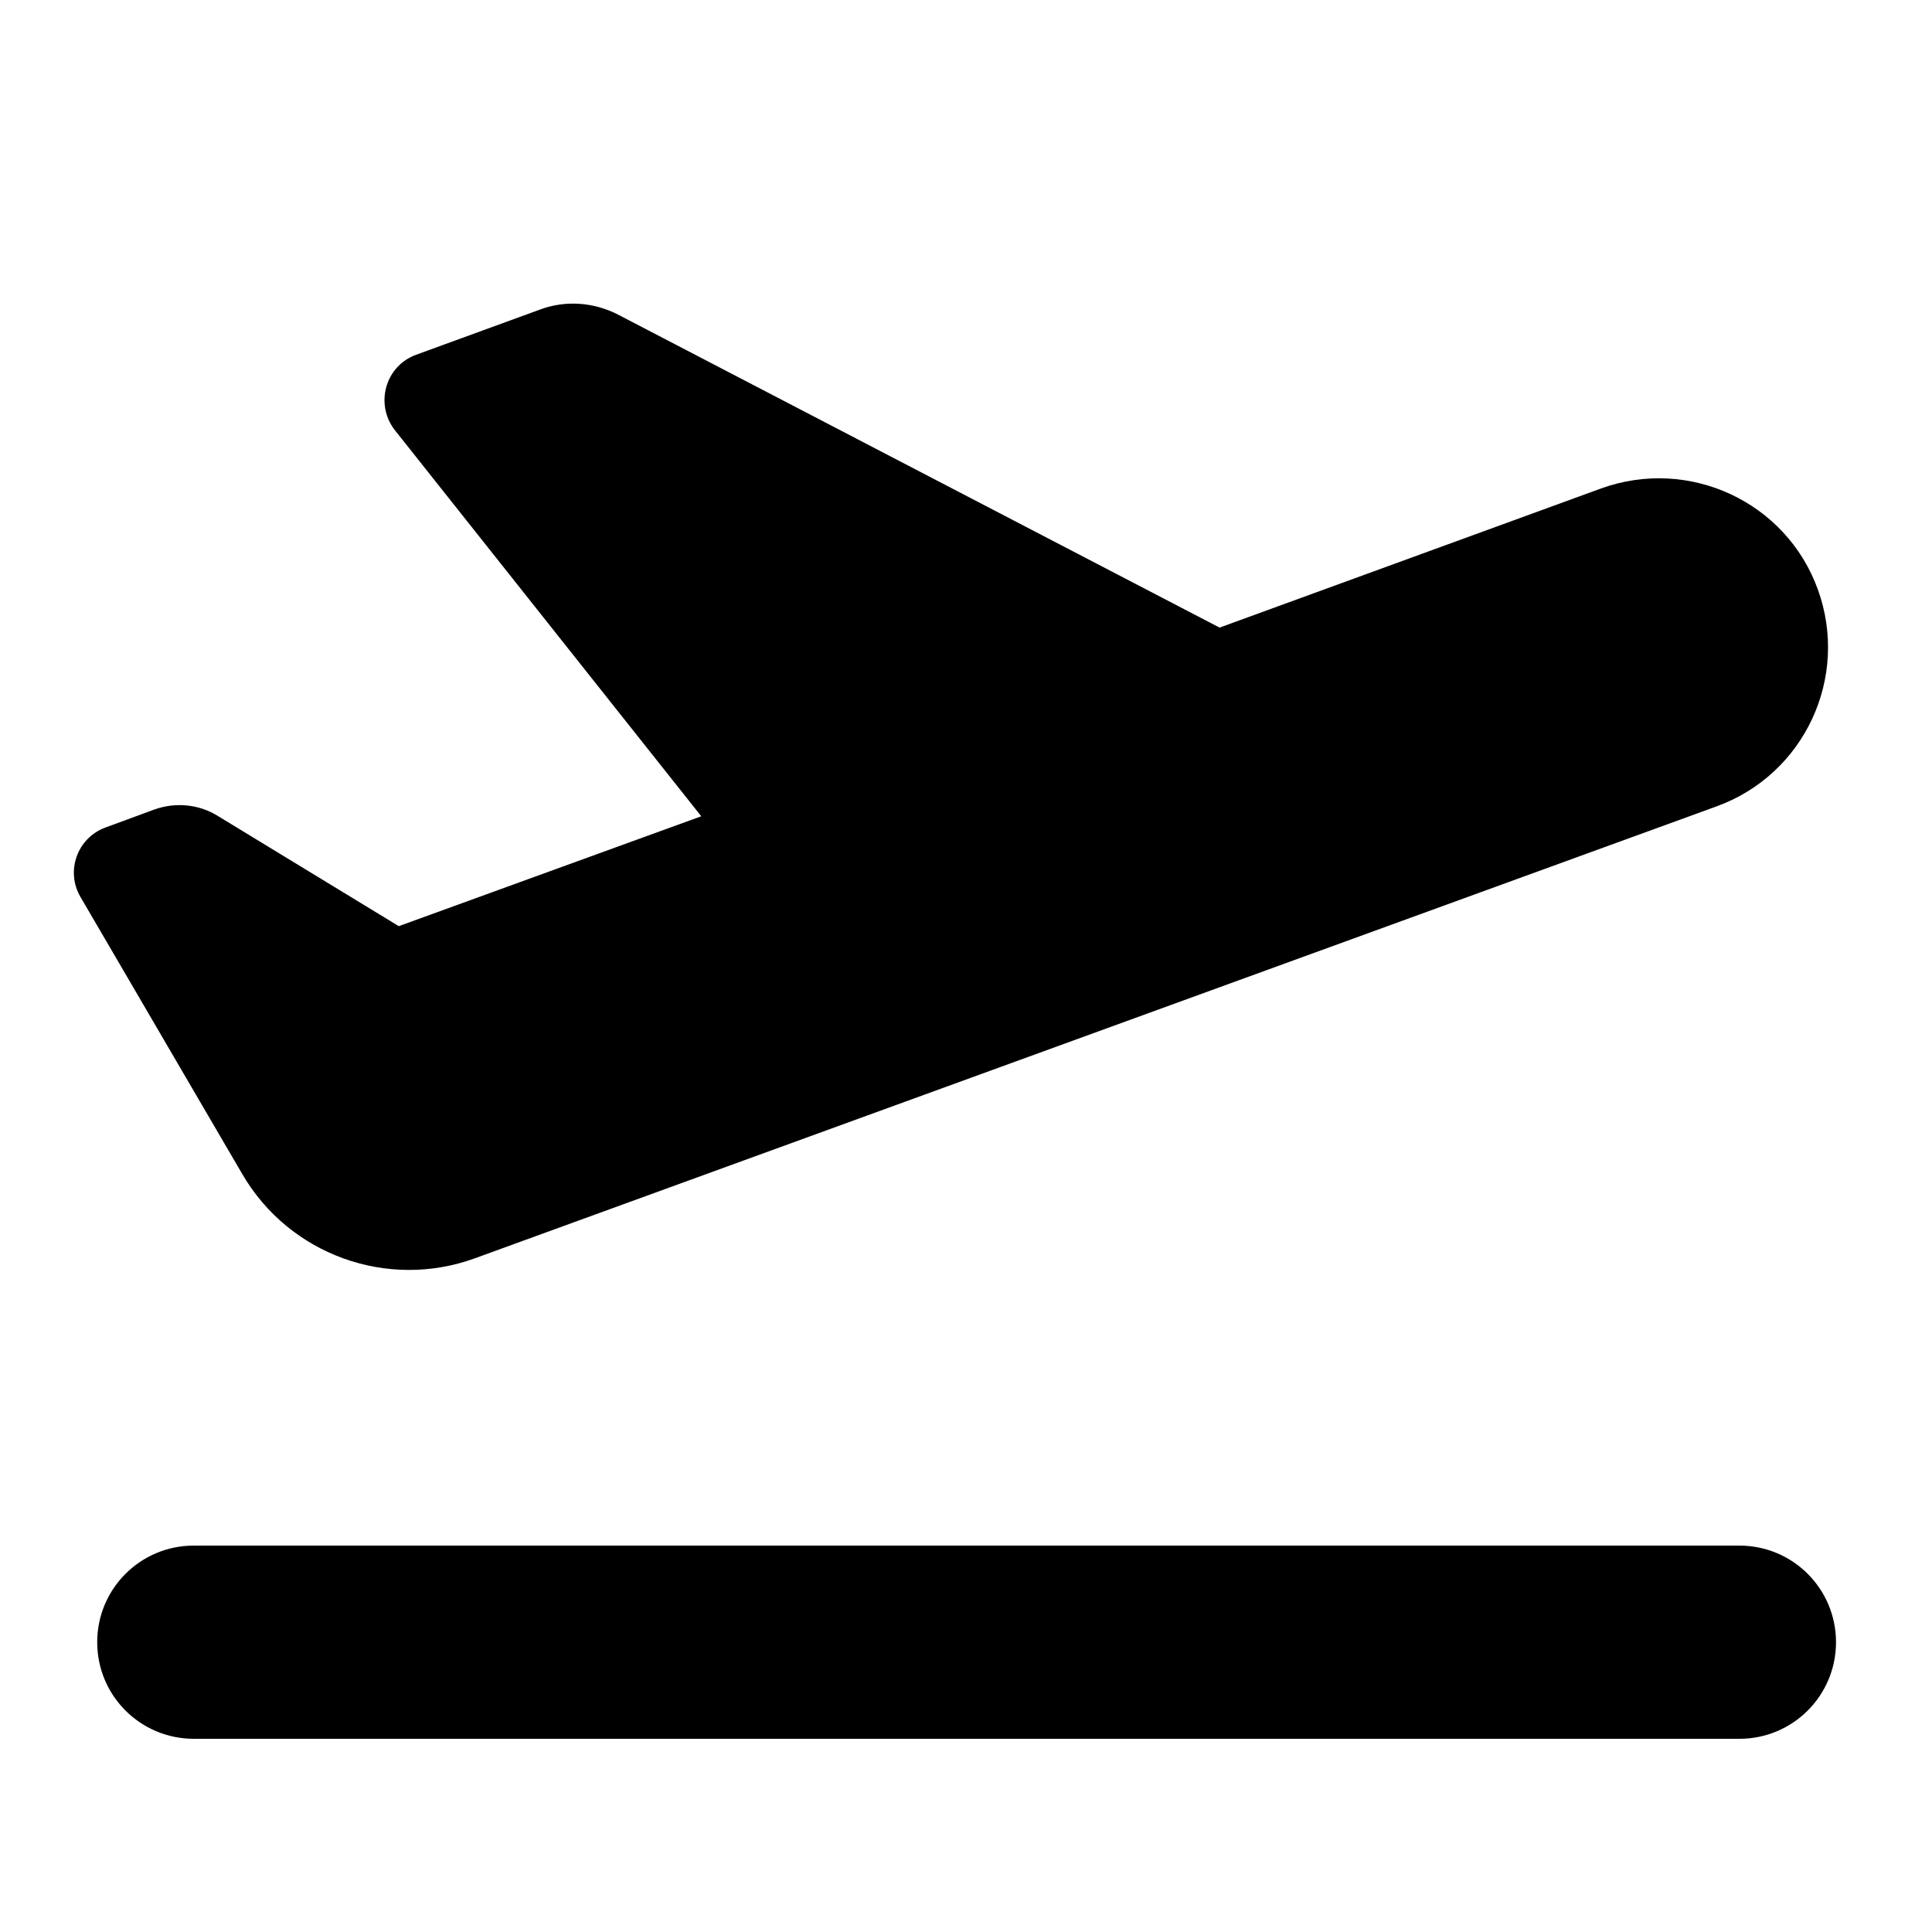
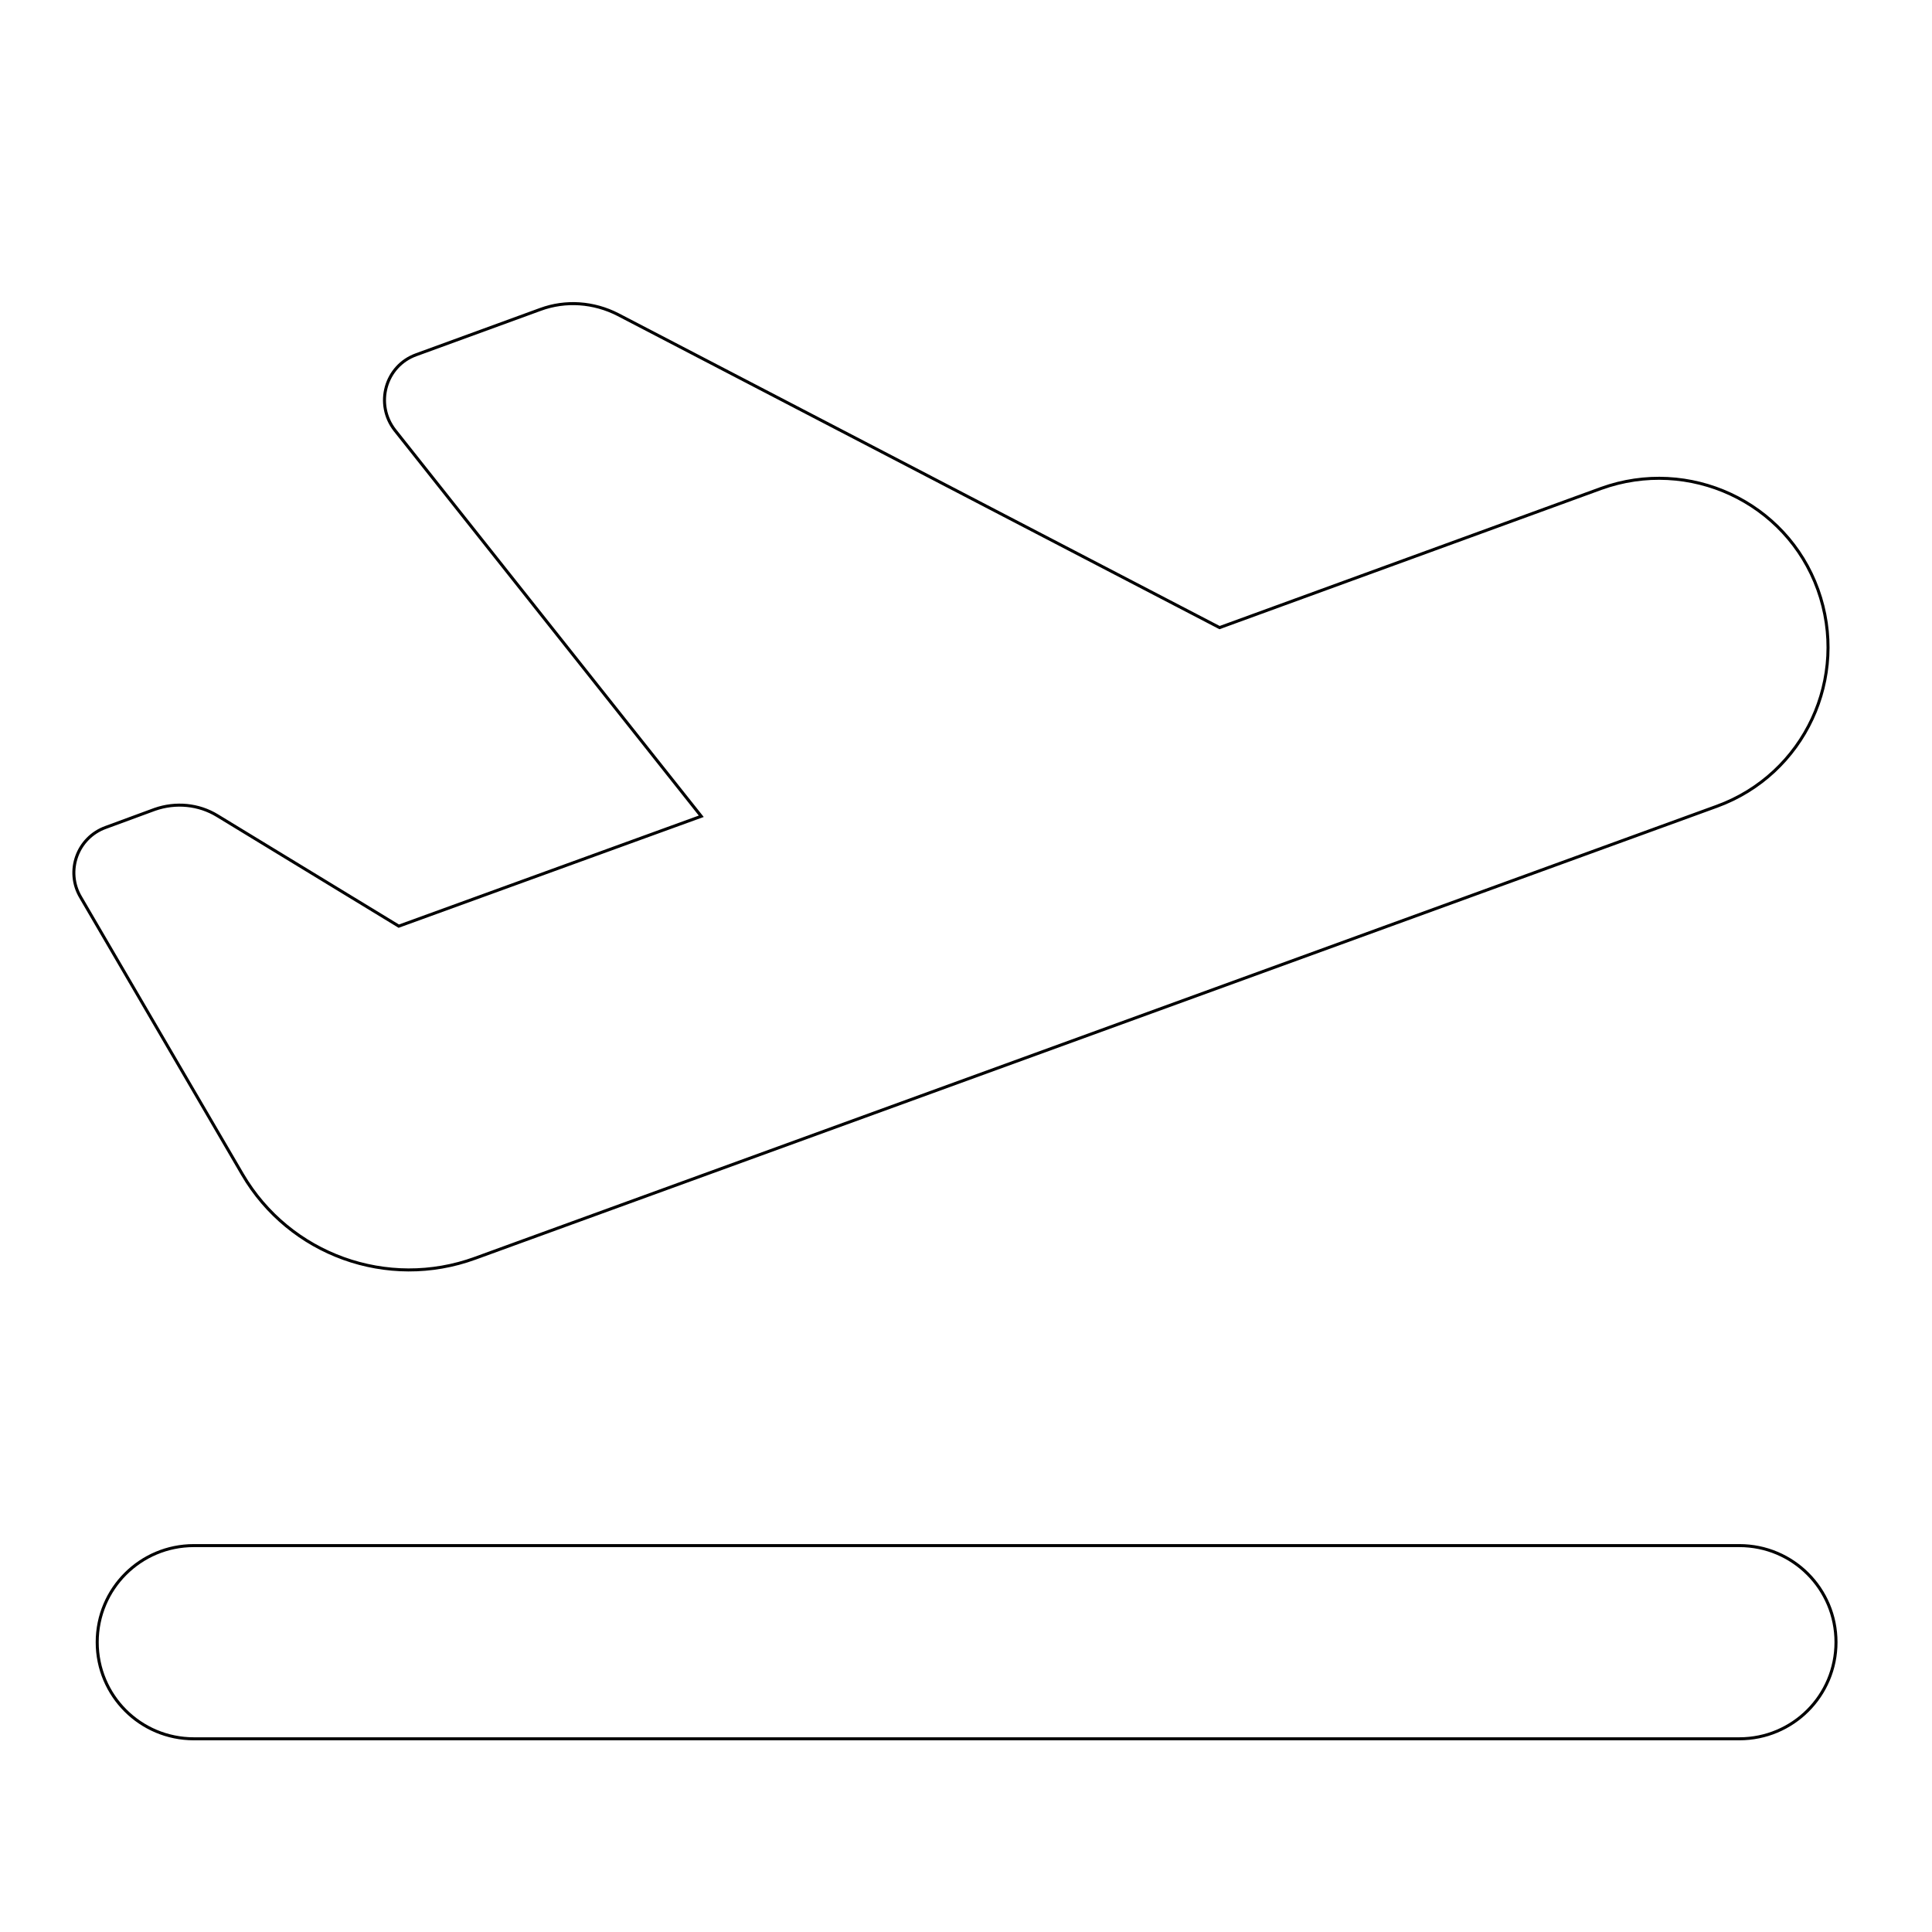
- <svg xmlns="http://www.w3.org/2000/svg" viewBox="0 0 640 640">
+ <svg xmlns="http://www.w3.org/2000/svg" fill="none" stroke="currentColor" viewBox="0 0 640 640">
  <path d="M404 207.9L204.7 104.2C196.7 100.1 187.4 99.4 179 102.5L137.9 117.5C127.6 121.2 124.1 133.9 130.8 142.5L232.3 270.4L132.1 306.8L72 270.2C65.8 266.4 58.2 265.7 51.3 268.1L35 274.1C25.6 277.5 21.6 288.6 26.7 297.2L80.3 389C95.9 415.7 128.4 427.4 157.4 416.8L170.3 412.1L170.3 412.1L568.7 267.1C597.8 256.5 612.7 224.4 602.2 195.3C591.7 166.2 559.5 151.3 530.4 161.8L404 207.9zM64.2 512C46.5 512 32.2 526.3 32.2 544C32.2 561.7 46.5 576 64.2 576L576.2 576C593.9 576 608.2 561.7 608.2 544C608.2 526.3 593.9 512 576.2 512L64.2 512z" />
</svg>
